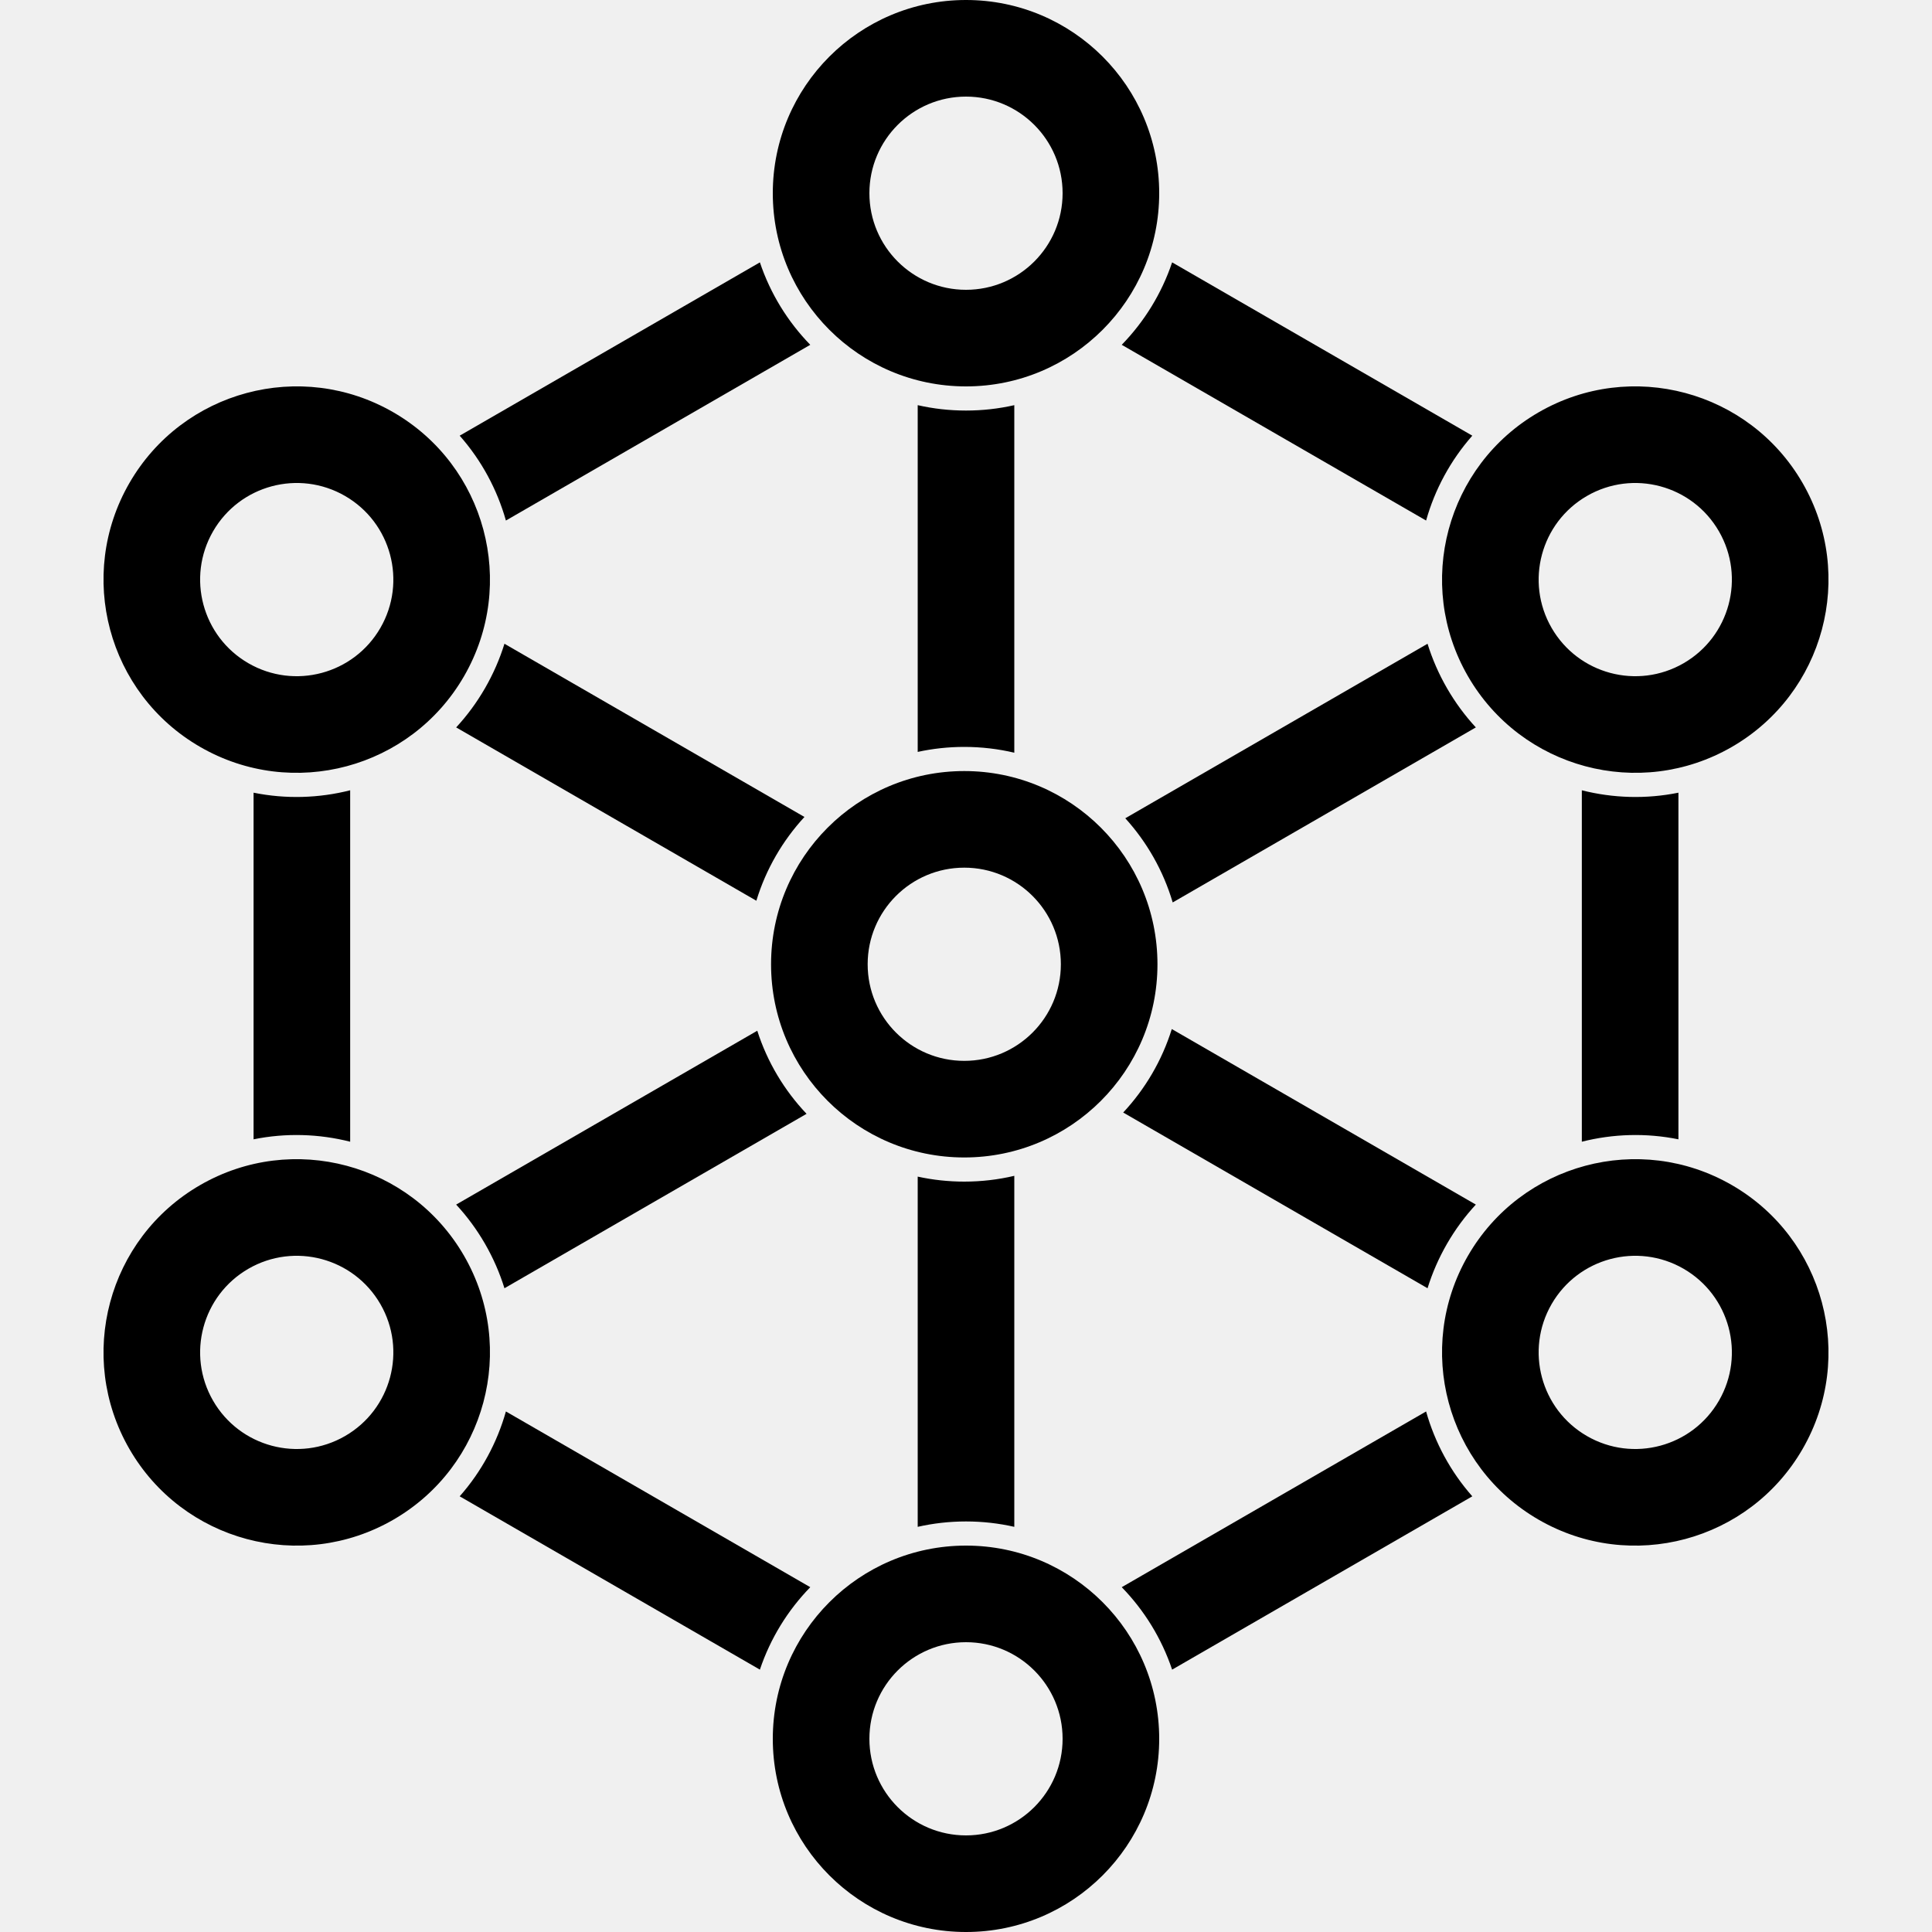
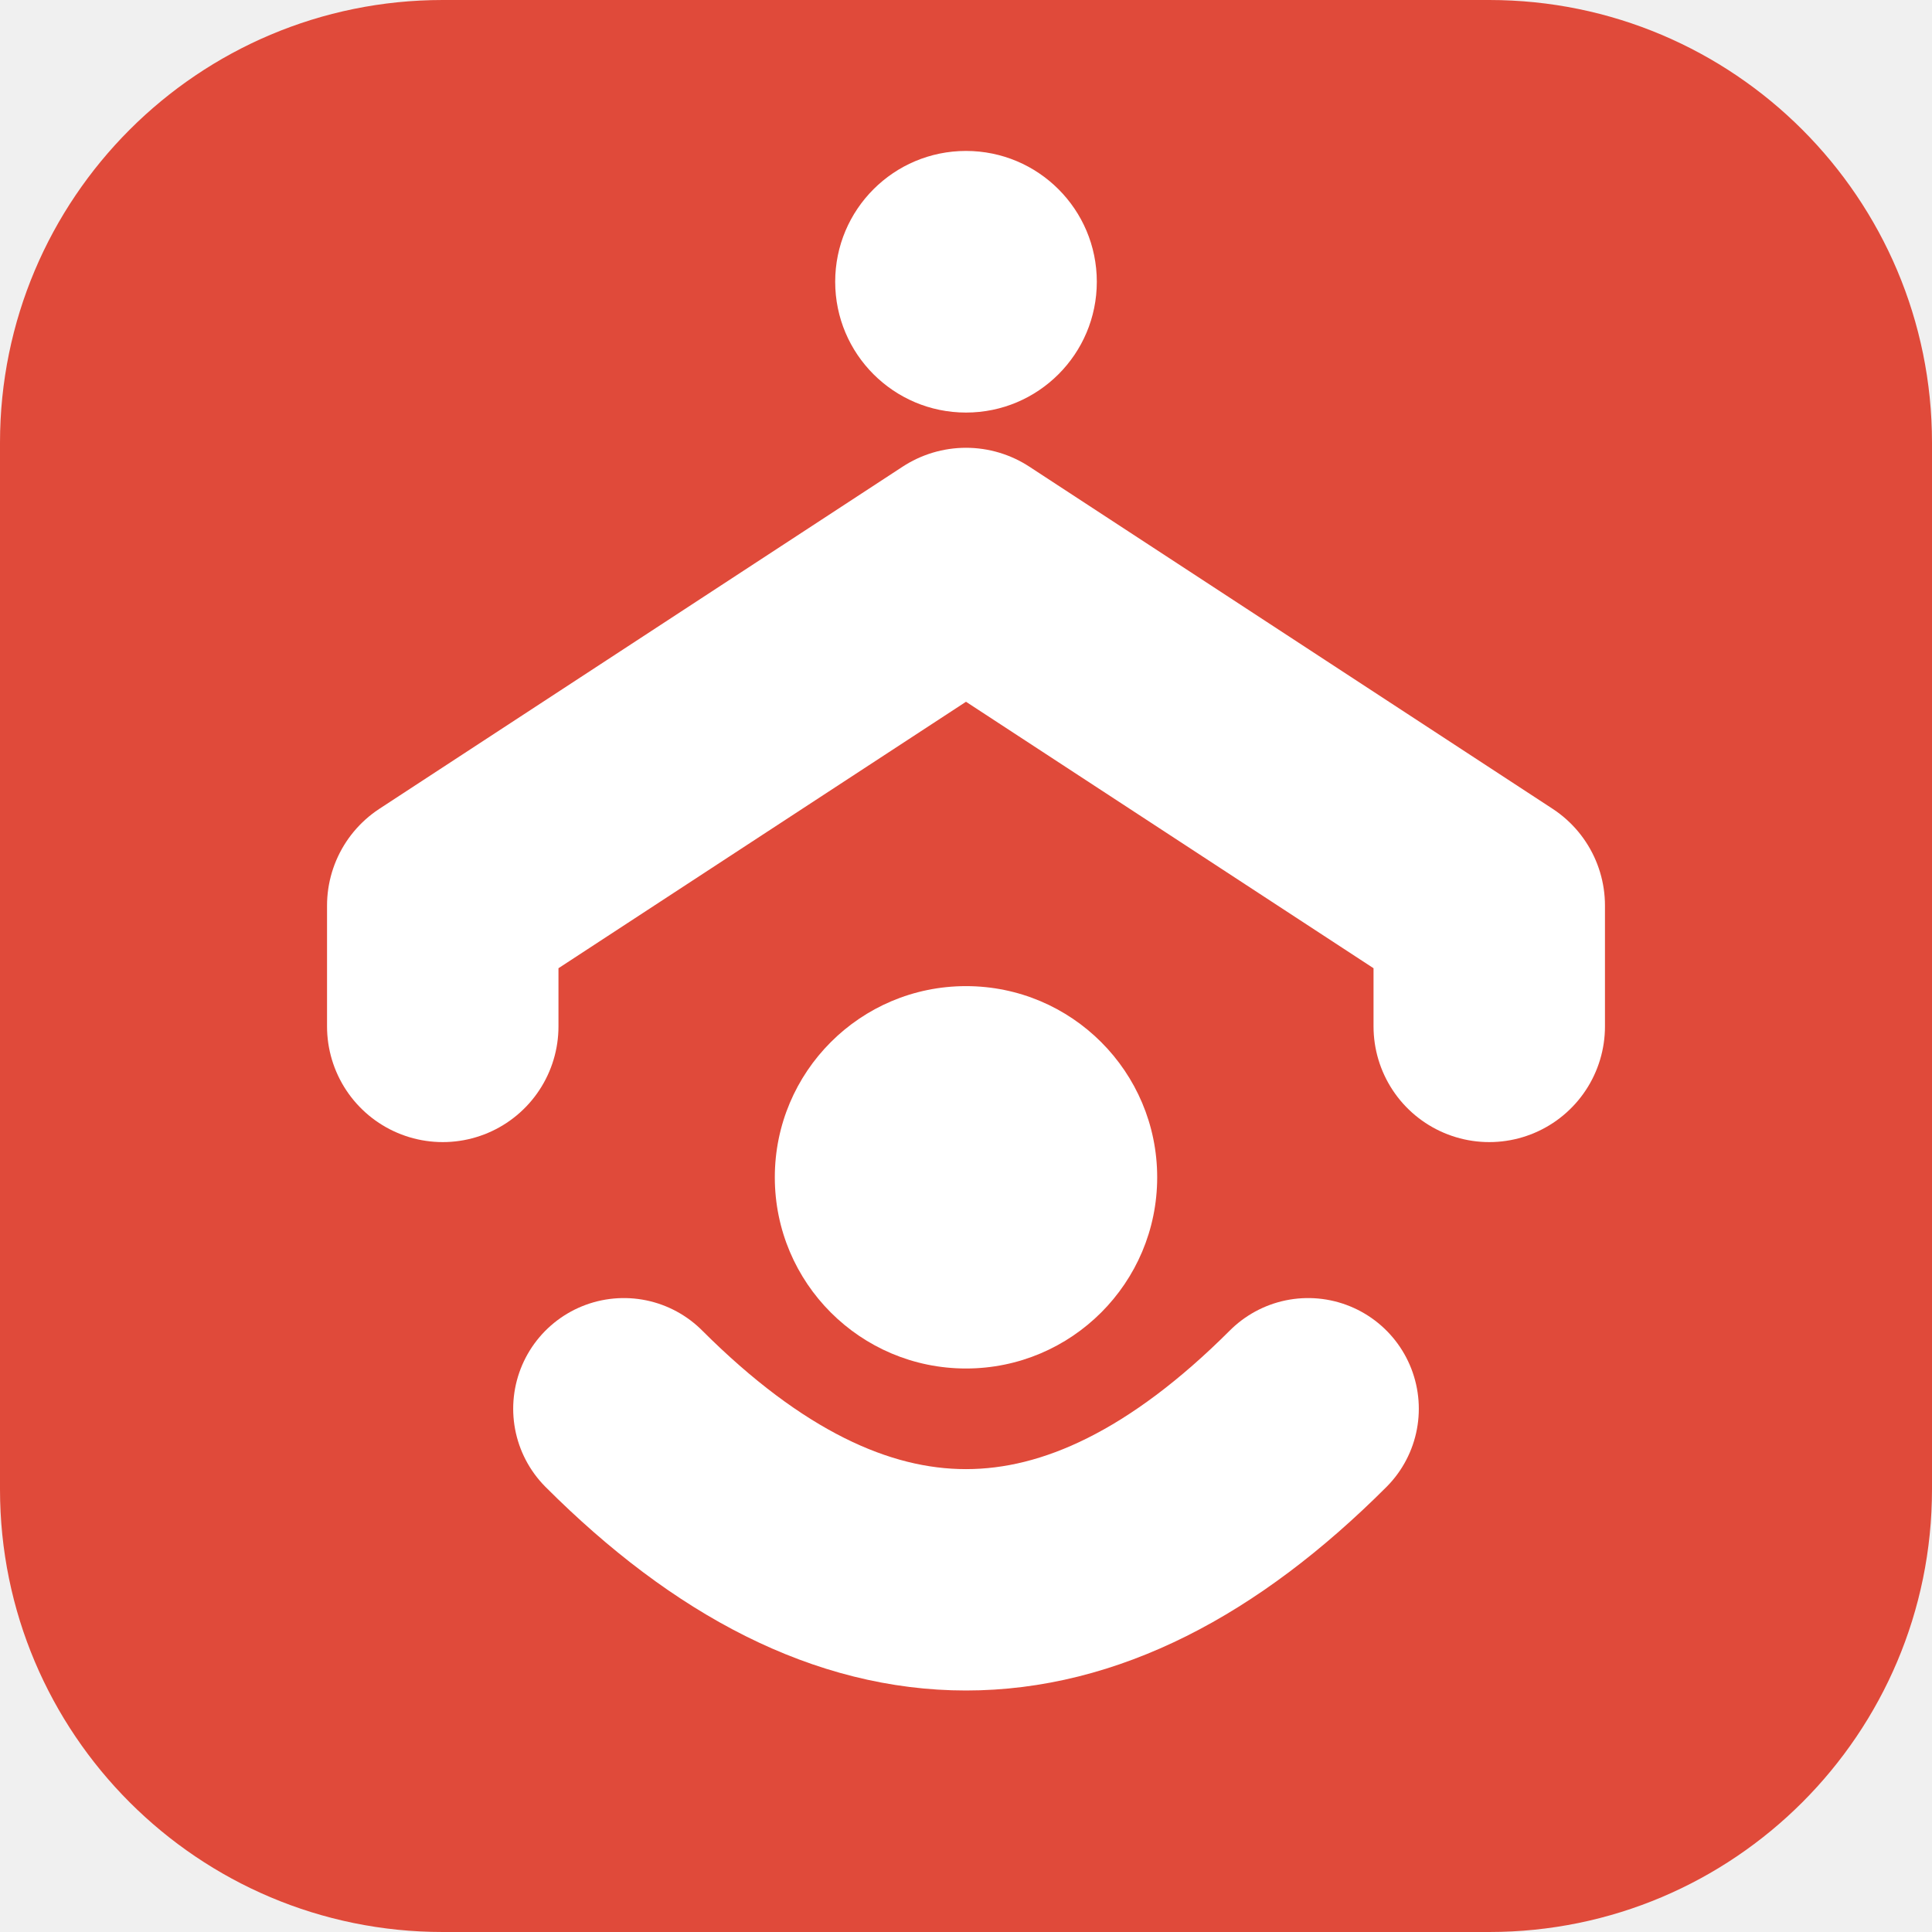
- <svg xmlns="http://www.w3.org/2000/svg" version="1.1" width="160" height="160">
-   <svg width="160" height="160" viewBox="0 0 160 160" fill="#000000">
-     <path fill-rule="evenodd" clip-rule="evenodd" d="M80 24C84.418 24 88 20.418 88 16C88 11.582 84.418 8 80 8C75.582 8 72 11.582 72 16C72 20.418 75.582 24 80 24ZM80 32C88.837 32 96 24.837 96 16C96 7.163 88.837 0 80 0C71.163 0 64 7.163 64 16C64 24.837 71.163 32 80 32Z" />
-     <path fill-rule="evenodd" clip-rule="evenodd" d="M80 152C84.418 152 88 148.418 88 144C88 139.582 84.418 136 80 136C75.582 136 72 139.582 72 144C72 148.418 75.582 152 80 152ZM80 160C88.837 160 96 152.837 96 144C96 135.163 88.837 128 80 128C71.163 128 64 135.163 64 144C64 152.837 71.163 160 80 160Z" />
-     <path fill-rule="evenodd" clip-rule="evenodd" d="M31.503 52C33.712 48.174 32.401 43.281 28.574 41.072C24.748 38.863 19.855 40.174 17.646 44C15.437 47.826 16.748 52.719 20.574 54.928C24.401 57.137 29.293 55.826 31.503 52ZM38.431 56C42.849 48.347 40.227 38.562 32.574 34.144C24.922 29.725 15.136 32.347 10.718 40C6.3 47.653 8.922 57.438 16.574 61.856C24.227 66.275 34.013 63.653 38.431 56Z" />
-     <path fill-rule="evenodd" clip-rule="evenodd" d="M142.354 116C144.563 112.174 143.252 107.281 139.426 105.072C135.599 102.863 130.707 104.174 128.497 108C126.288 111.826 127.599 116.719 131.426 118.928C135.252 121.137 140.145 119.826 142.354 116ZM149.282 120C153.7 112.347 151.078 102.562 143.426 98.144C135.773 93.725 125.987 96.347 121.569 104C117.151 111.653 119.773 121.438 127.426 125.856C135.078 130.275 144.864 127.653 149.282 120Z" />
-     <path fill-rule="evenodd" clip-rule="evenodd" d="M128.497 52C130.707 55.826 135.599 57.137 139.426 54.928C143.252 52.719 144.563 47.826 142.354 44C140.145 40.174 135.252 38.863 131.426 41.072C127.599 43.281 126.288 48.174 128.497 52ZM121.569 56C125.988 63.653 135.773 66.275 143.426 61.856C151.078 57.438 153.7 47.653 149.282 40C144.864 32.347 135.078 29.725 127.426 34.144C119.773 38.562 117.151 48.347 121.569 56Z" />
-     <path fill-rule="evenodd" clip-rule="evenodd" d="M17.646 116C19.855 119.826 24.748 121.137 28.574 118.928C32.401 116.719 33.712 111.826 31.503 108C29.293 104.174 24.401 102.863 20.574 105.072C16.748 107.281 15.437 112.174 17.646 116ZM10.718 120C15.136 127.653 24.922 130.275 32.574 125.856C40.227 121.438 42.849 111.653 38.431 104C34.013 96.347 24.227 93.725 16.574 98.144C8.922 102.562 6.3 112.347 10.718 120Z" />
-     <path fill-rule="evenodd" clip-rule="evenodd" d="M79.856 87.856C84.275 87.856 87.856 84.275 87.856 79.856C87.856 75.438 84.275 71.856 79.856 71.856C75.438 71.856 71.856 75.438 71.856 79.856C71.856 84.275 75.438 87.856 79.856 87.856ZM79.856 95.856C88.693 95.856 95.856 88.693 95.856 79.856C95.856 71.02 88.693 63.856 79.856 63.856C71.02 63.856 63.856 71.02 63.856 79.856C63.856 88.693 71.02 95.856 79.856 95.856Z" />
-     <path d="M97.07 21.728C96.201 24.317 94.76 26.643 92.897 28.556L118.103 43.109C118.828 40.539 120.123 38.128 121.93 36.081L97.07 21.728Z" />
-     <path d="M139 65.647C136.324 66.189 133.588 66.104 131 65.448V94.552C133.588 93.896 136.324 93.811 139 94.353V65.647Z" />
-     <path d="M121.93 123.919C120.123 121.872 118.828 119.461 118.103 116.891L92.897 131.444C94.76 133.357 96.201 135.683 97.07 138.272L121.93 123.919Z" />
-     <path d="M62.931 138.272C63.799 135.683 65.24 133.357 67.103 131.444L41.897 116.891C41.172 119.461 39.877 121.872 38.069 123.919L62.931 138.272Z" />
-     <path d="M21 94.353C23.676 93.811 26.412 93.896 29 94.552V65.448C26.412 66.104 23.676 66.189 21 65.647V94.353Z" />
-     <path d="M38.069 36.081C39.877 38.128 41.172 40.539 41.897 43.109L67.103 28.556C65.24 26.643 63.799 24.317 62.931 21.728L38.069 36.081Z" />
-     <path d="M76 33.554V62.27C77.242 61.999 78.533 61.856 79.856 61.856C81.282 61.856 82.67 62.022 84 62.336V33.554C82.714 33.846 81.375 34 80 34C78.625 34 77.286 33.846 76 33.554Z" />
-     <path d="M93.191 67.765C94.982 69.739 96.341 72.113 97.118 74.736L122.223 60.241C121.327 59.273 120.525 58.191 119.837 57C119.15 55.809 118.614 54.573 118.223 53.313L93.191 67.765Z" />
-     <path d="M97.043 85.221C96.23 87.831 94.838 90.185 93.018 92.135L118.223 106.687C118.614 105.427 119.15 104.191 119.837 103C120.525 101.809 121.327 100.727 122.223 99.759L97.043 85.221Z" />
-     <path d="M84 97.377C82.67 97.691 81.282 97.856 79.856 97.856C78.533 97.856 77.242 97.713 76 97.442V126.446C77.286 126.154 78.625 126 80 126C81.375 126 82.714 126.154 84 126.446V97.377Z" />
-     <path d="M66.796 92.242C64.959 90.307 63.548 87.963 62.714 85.361L37.776 99.759C38.673 100.727 39.475 101.809 40.163 103C40.85 104.191 41.386 105.427 41.777 106.687L66.796 92.242Z" />
-     <path d="M62.638 74.595C63.436 71.979 64.814 69.617 66.621 67.657L41.777 53.313C41.386 54.573 40.85 55.809 40.163 57C39.475 58.191 38.673 59.273 37.777 60.241L62.638 74.595Z" />
-   </svg>
-   <style>@media (prefers-color-scheme: light) { :root { filter: none; } }
- @media (prefers-color-scheme: dark) { :root { filter: invert(100%); } }
- </style>
+ <svg xmlns="http://www.w3.org/2000/svg" viewBox="0 0 96 96">
+   <rect width="96" height="96" rx="22" fill="#E04A3A" />
+   <g fill="none" stroke="#fff" stroke-linecap="round" stroke-linejoin="round">
+     <path d="M22 51 V45 L48 28 L74 45 V51" stroke-width="11.5" />
+     <path d="M31 70 Q48 87 65 70" stroke-width="11.0" />
+   </g>
+   <circle cx="48" cy="14" r="6.5" fill="#fff" />
+   <circle cx="48" cy="58.5" r="9.5" fill="#fff" />
</svg>
